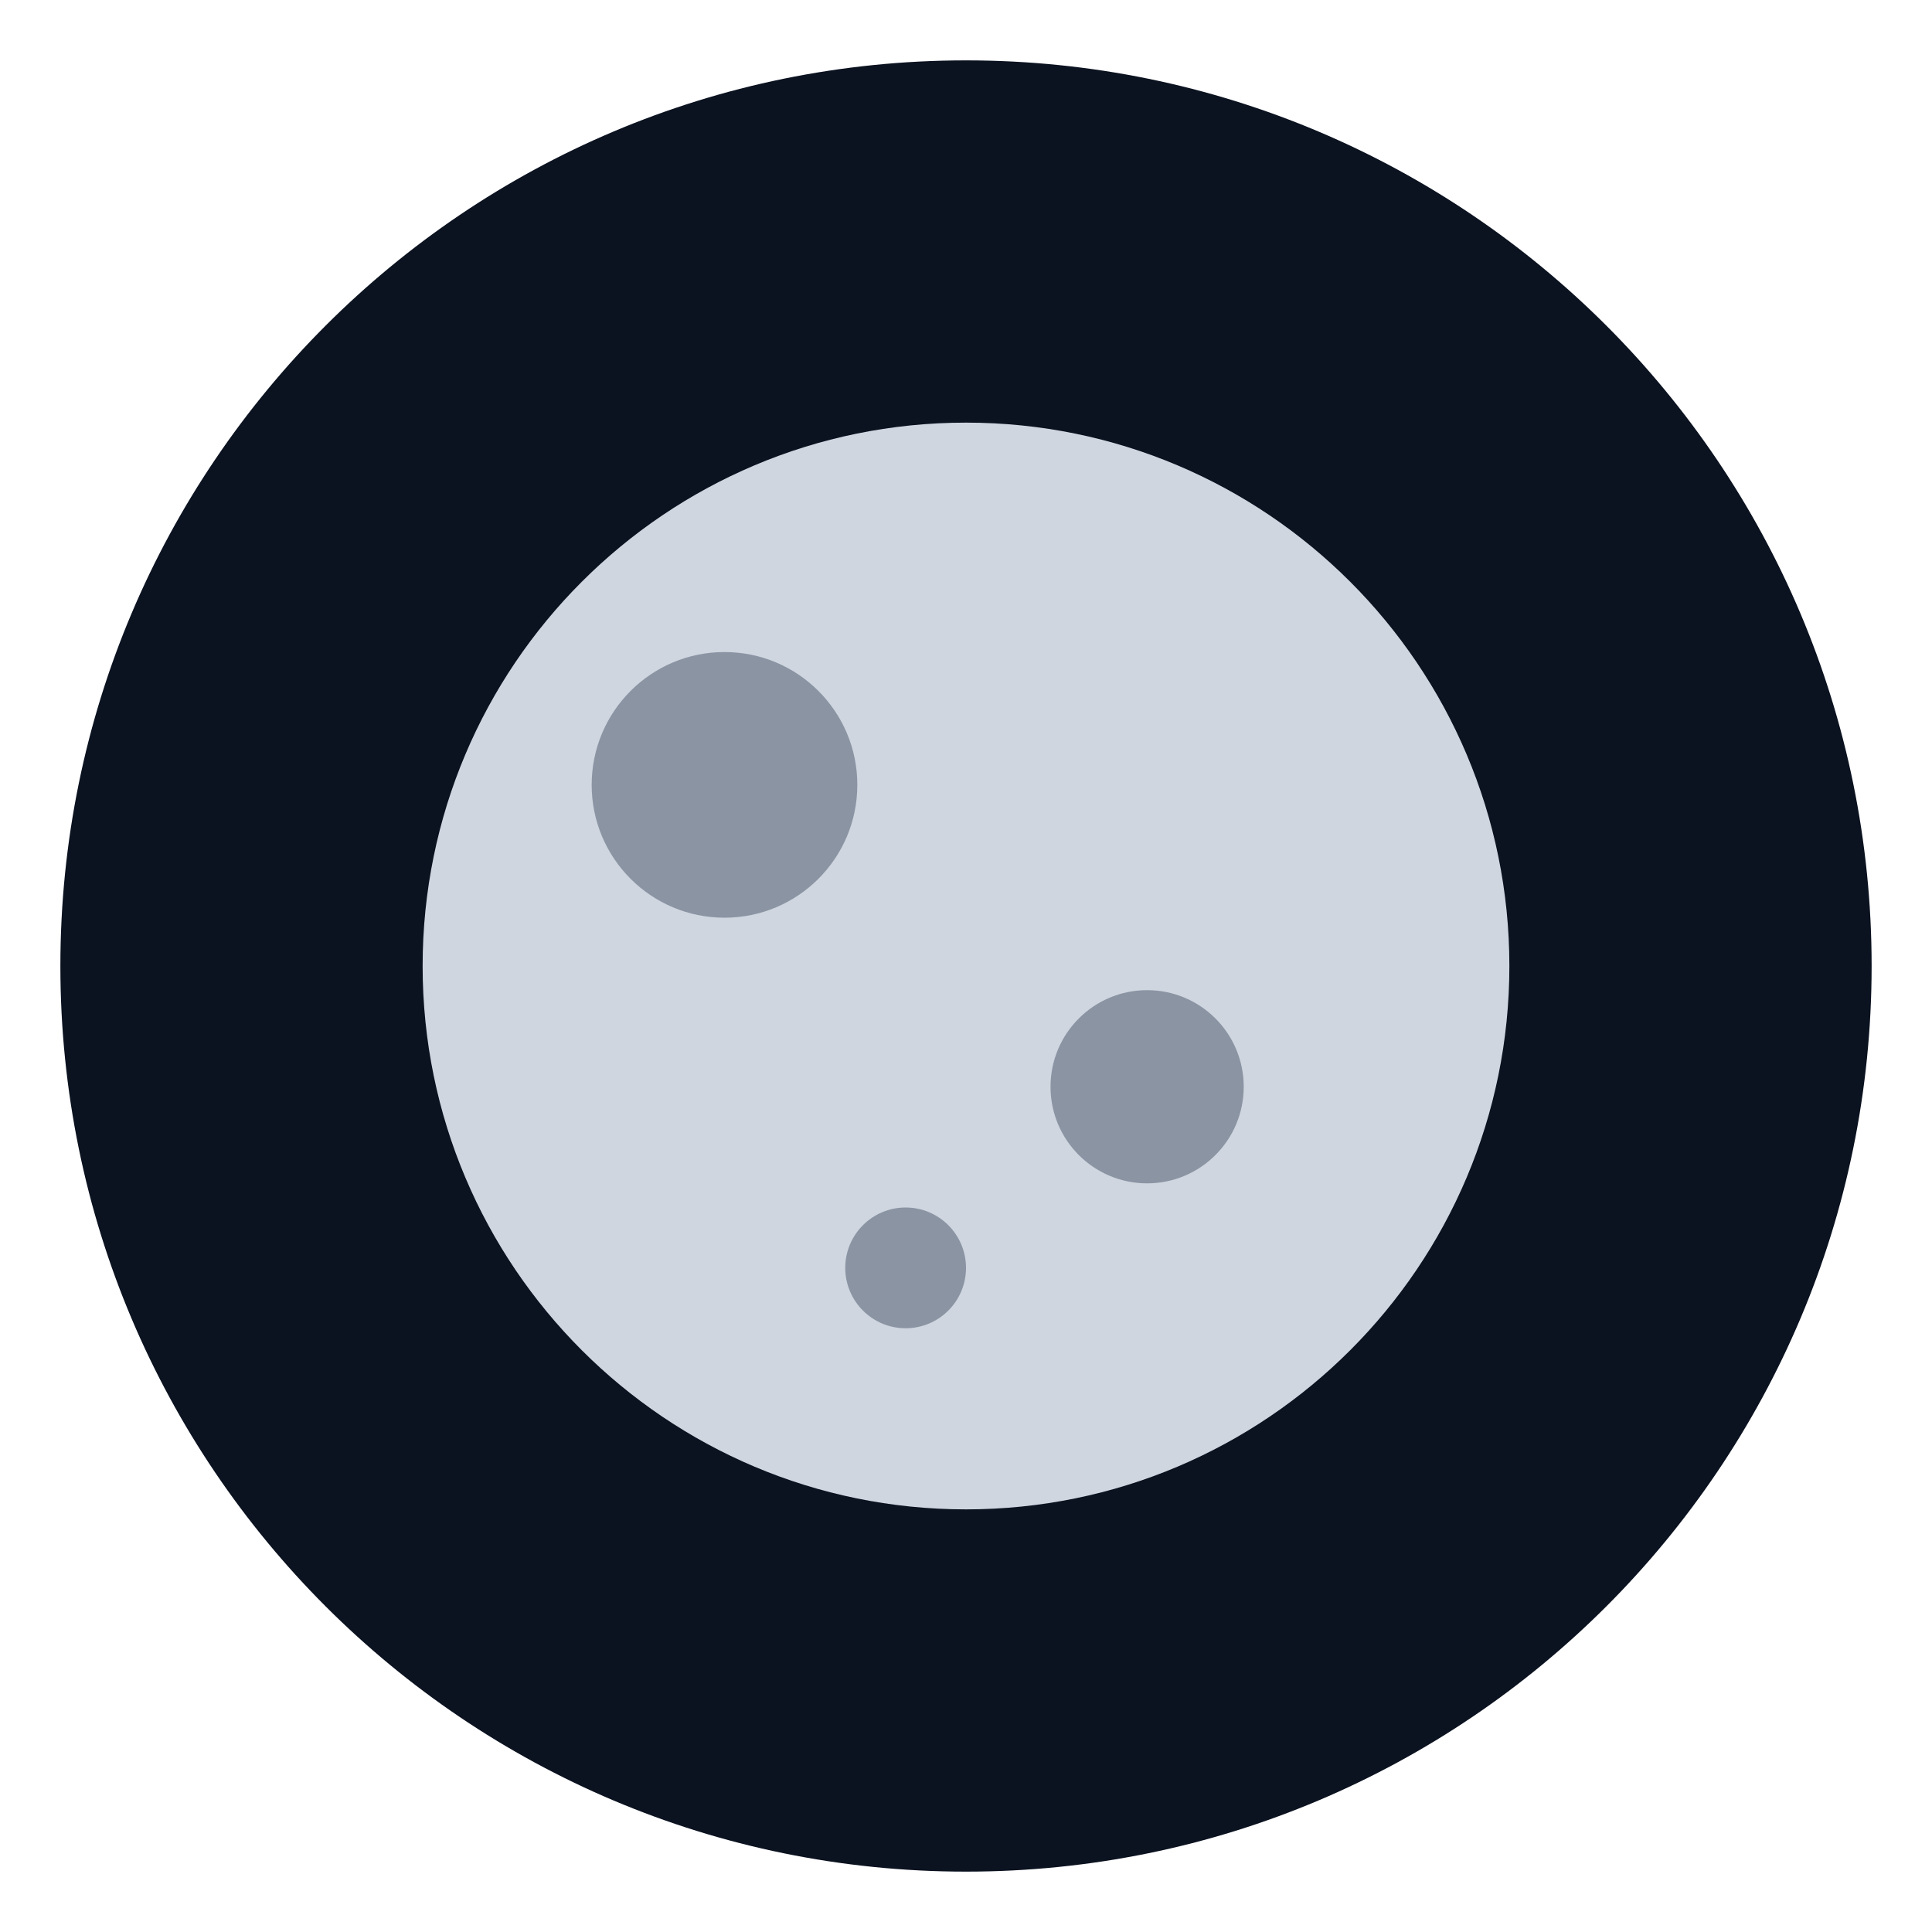
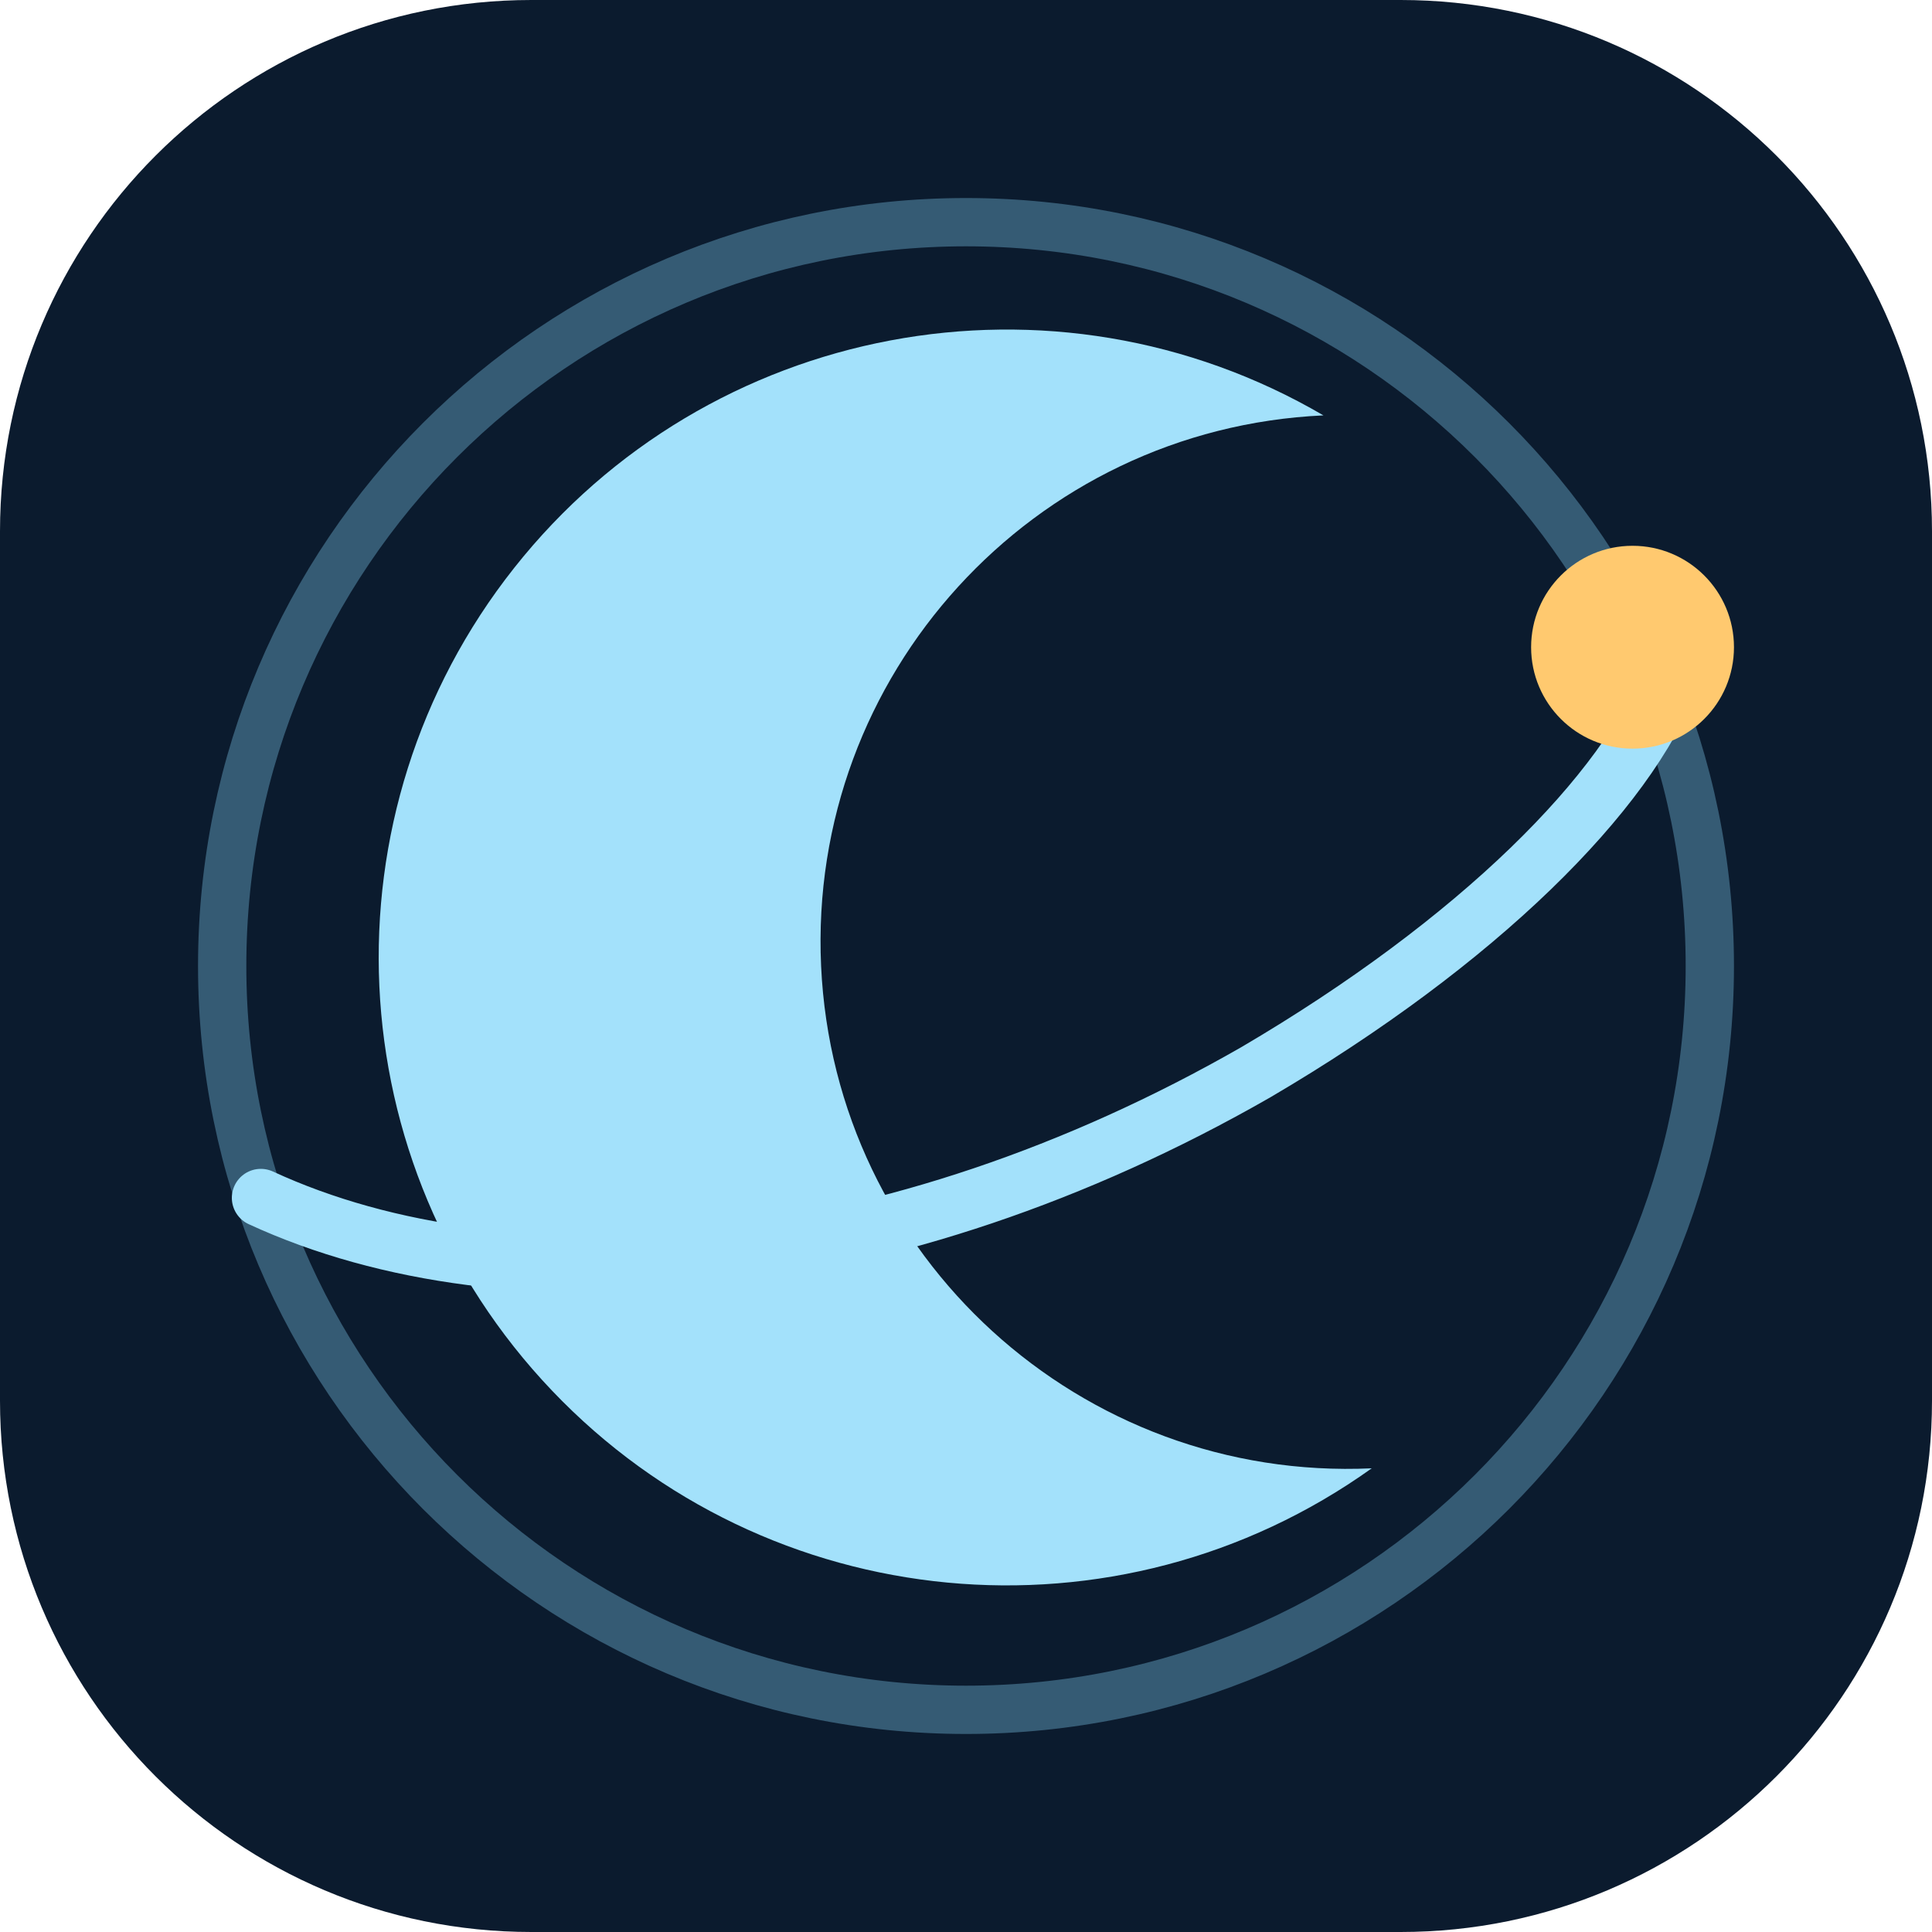
- <svg xmlns="http://www.w3.org/2000/svg" viewBox="0 0 32 32">
-   <circle cx="16" cy="16" r="15" fill="#0b1220" />
-   <circle cx="16" cy="16" r="9" fill="#cfd6e0" />
-   <circle cx="12" cy="13" r="2.2" fill="#8a94a3" />
-   <circle cx="19" cy="18" r="1.6" fill="#8a94a3" />
-   <circle cx="15" cy="21" r="1" fill="#8a94a3" />
+ <svg xmlns="http://www.w3.org/2000/svg" viewBox="0 0 40 40">
+   <rect width="40" height="40" rx="11" fill="#0b1b2e" />
+   <circle cx="20" cy="20" r="15.4" fill="none" stroke="#83d0f5" stroke-opacity=".35" />
+   <path d="M27.4 8.6a13 13 0 1 0 1 21.8 10.4 10.4 0 0 1-1-21.8Z" fill="#a3e1fb" />
+   <path d="M5.4 24.8c5.2 2.4 13.1 1.7 20.6-2.6 4.6-2.7 7.7-5.8 8.6-8.2" fill="none" stroke="#a3e1fb" stroke-width="1.2" stroke-linecap="round" />
+   <circle cx="33.8" cy="13.4" r="2.1" fill="#ffc96f" />
</svg>
